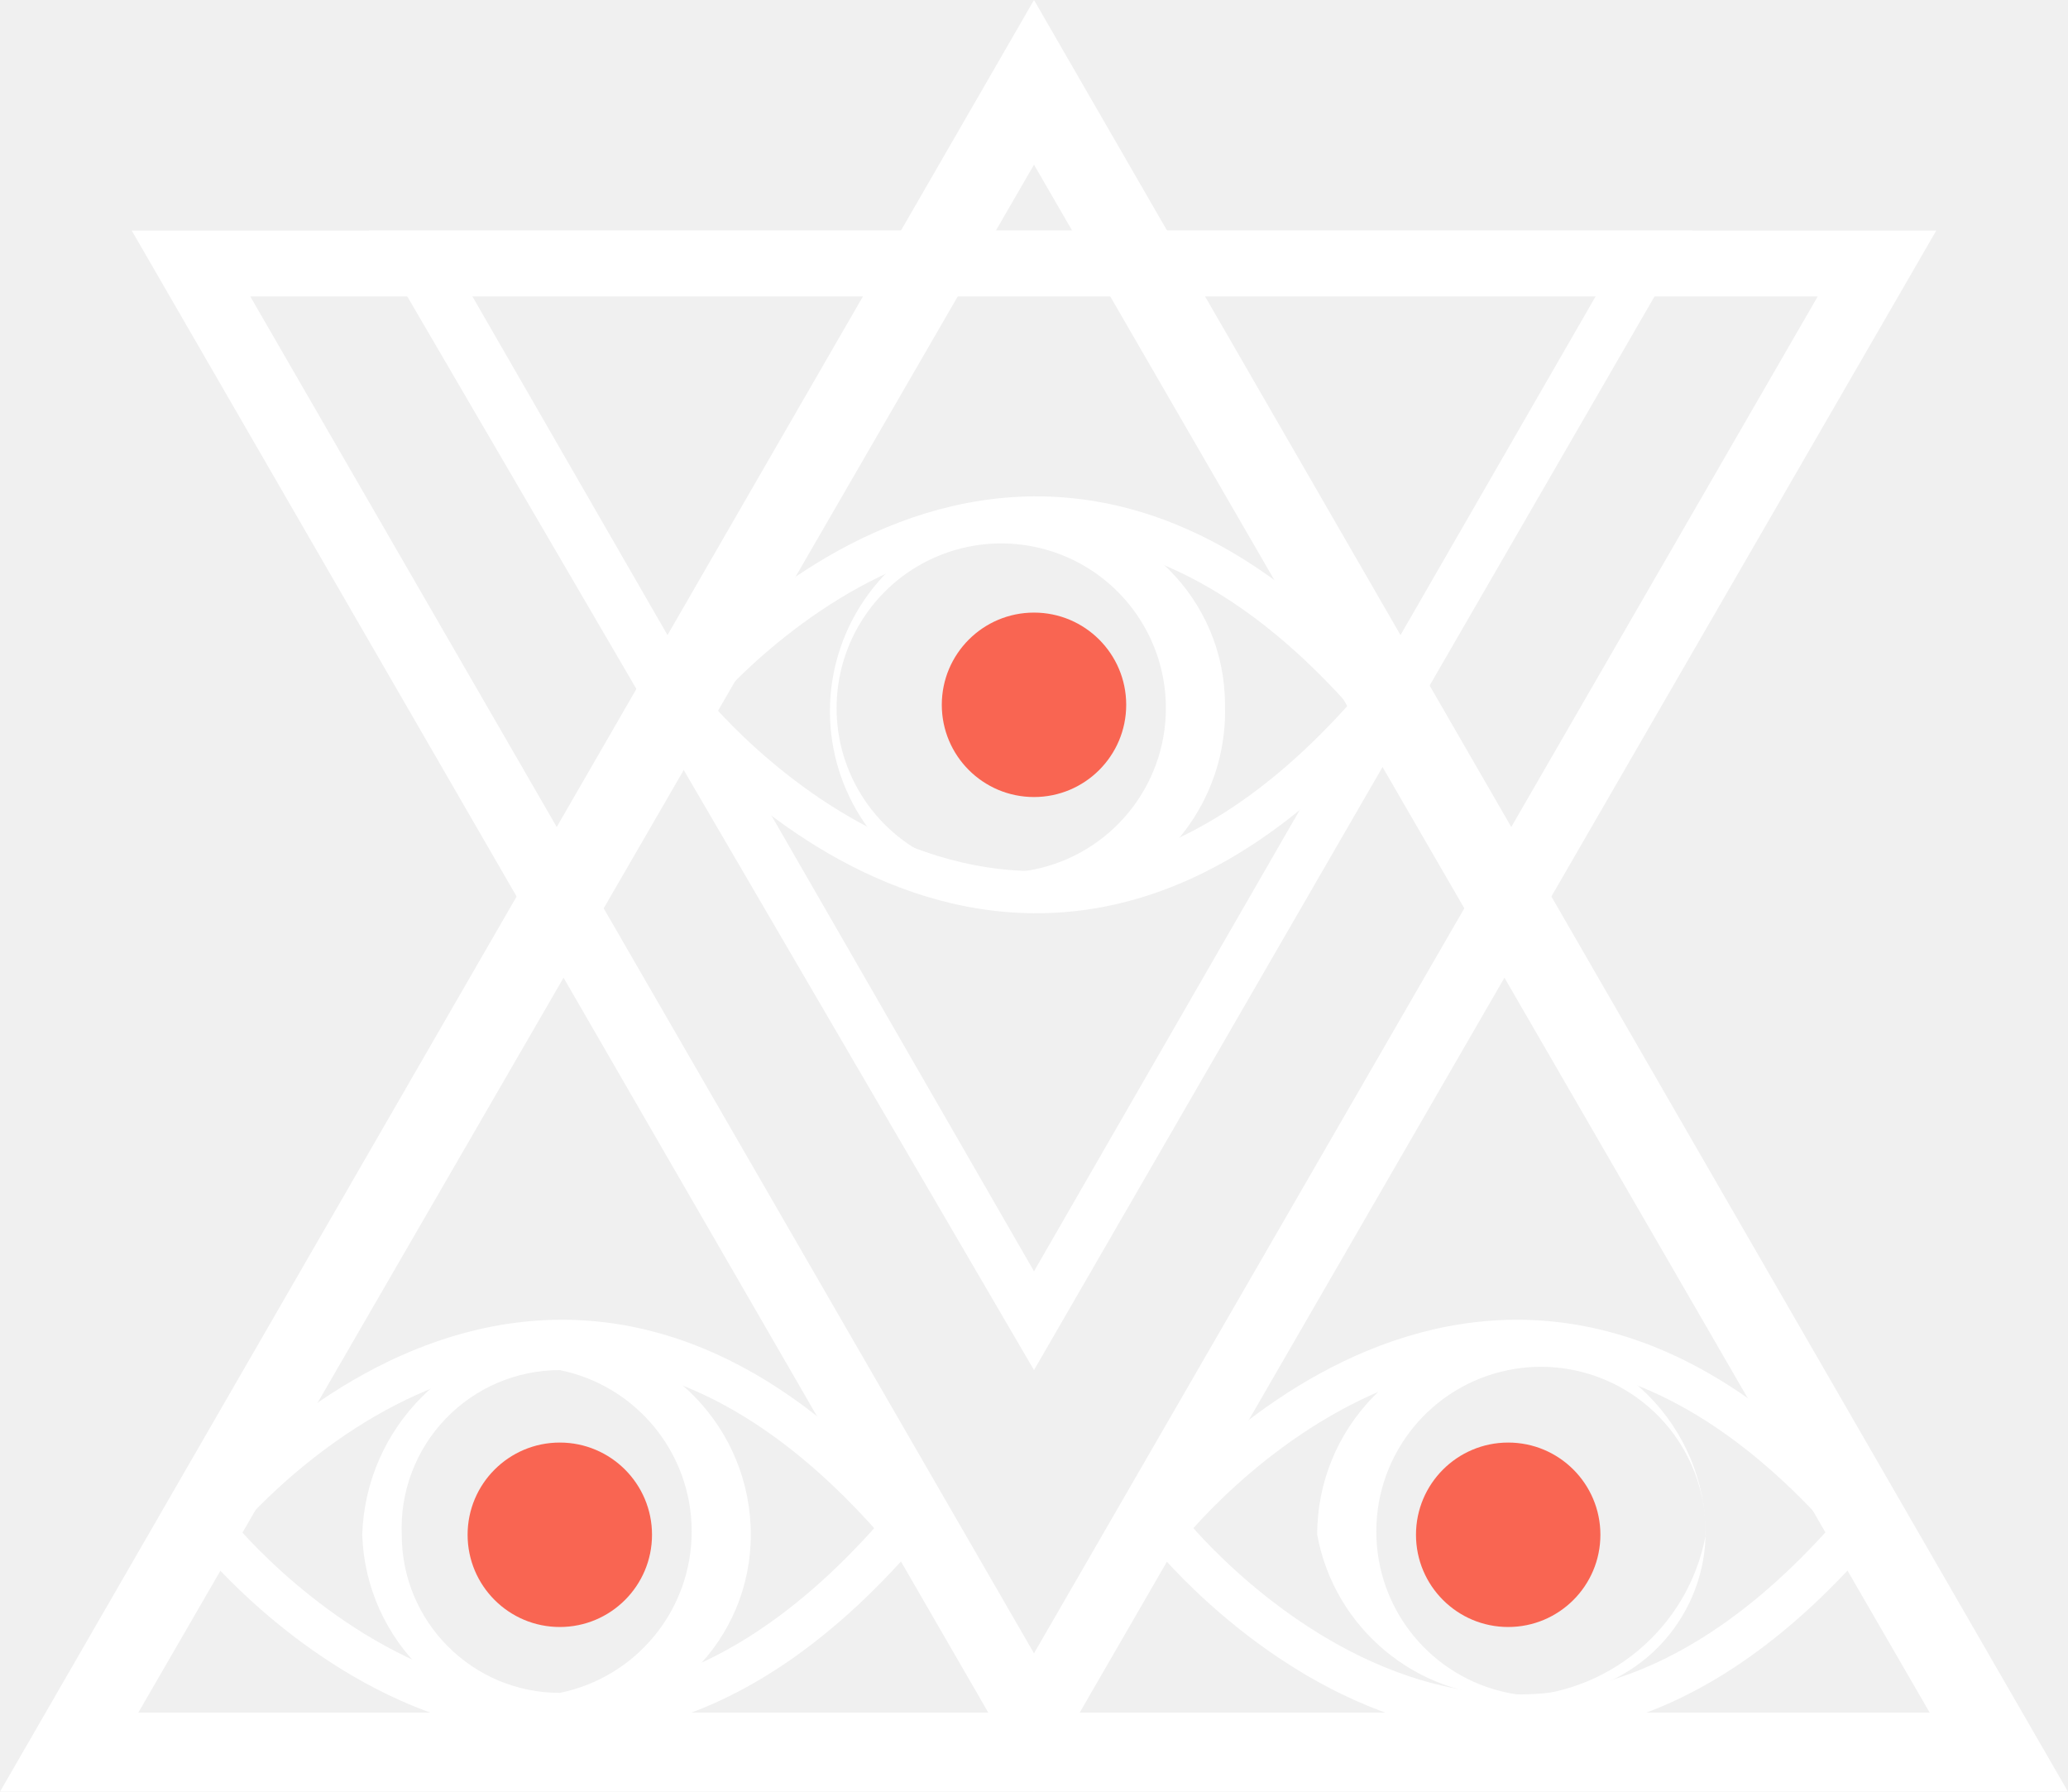
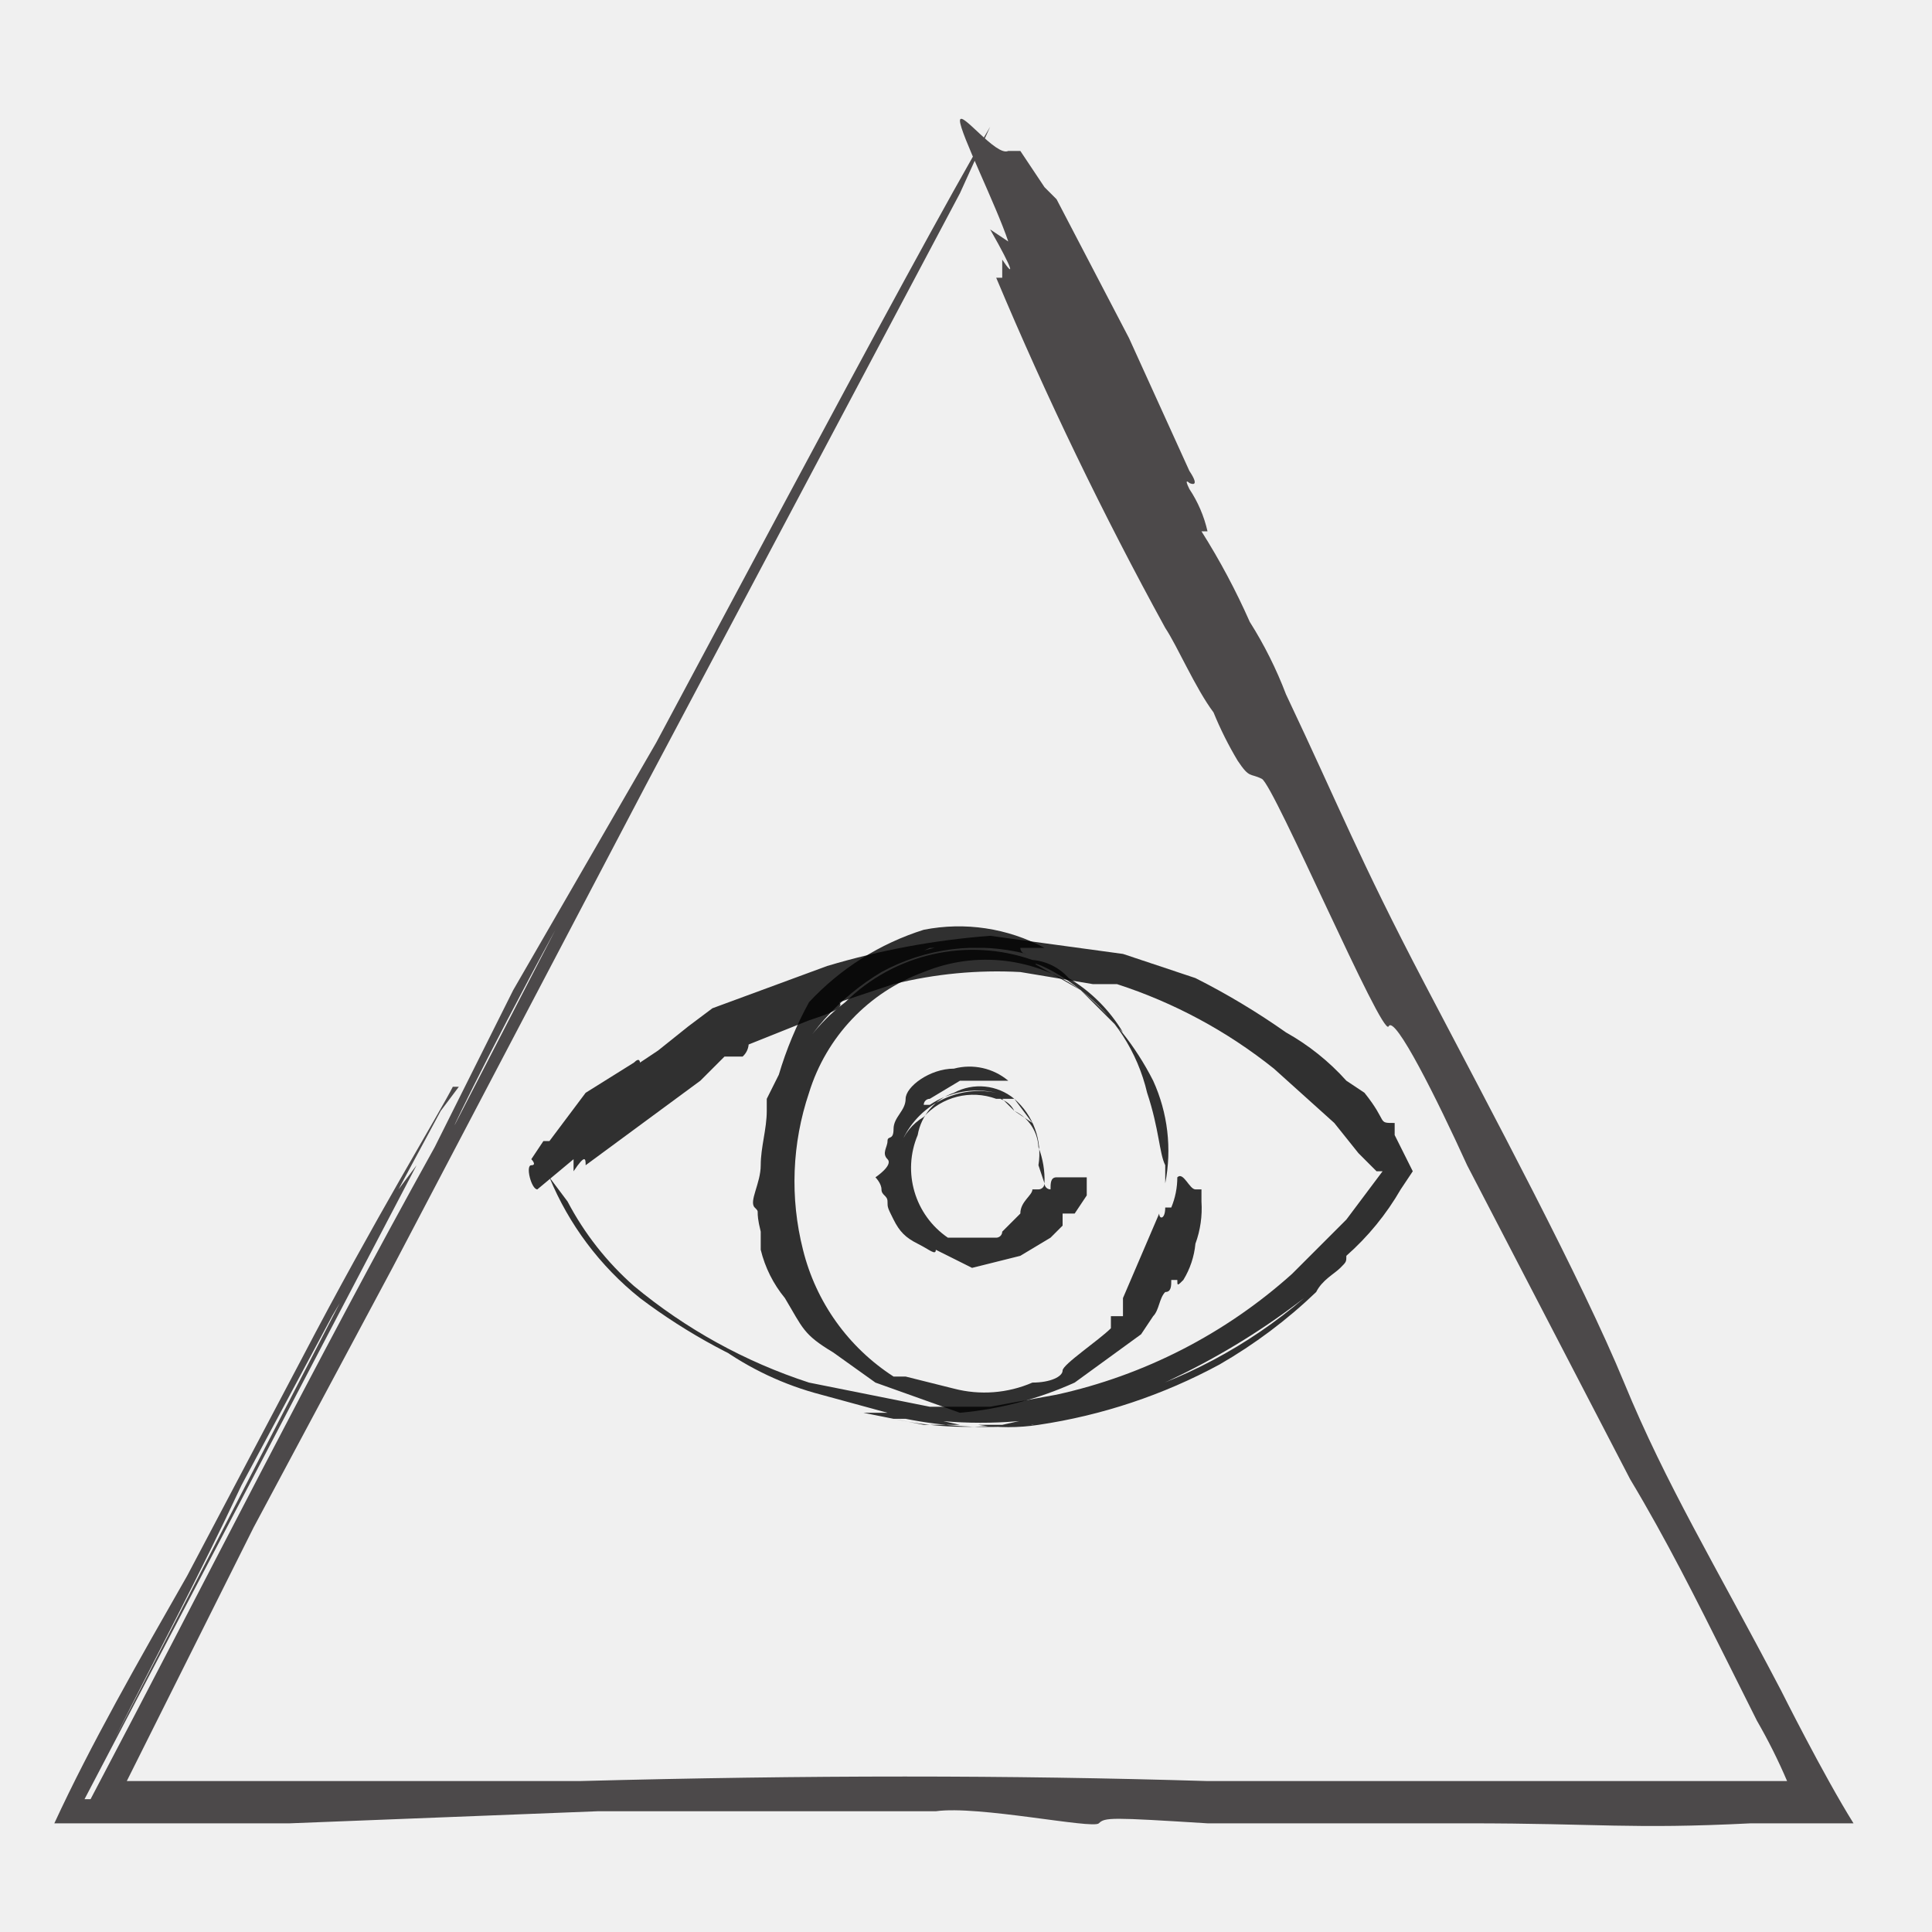
- <svg xmlns="http://www.w3.org/2000/svg" width="31.4" height="27.2" viewBox="0 0 31.4 27.2">
-   <path fill="#fff" d="M15.7 2.5L29.3 26H2.1L15.7 2.5m0-2.5L0 27.2h31.4L15.7 0z" />
-   <path fill="#fff" d="M24.4 4.2l-8.7 15.1L7 4.2h17.4m1.3-.7H5.6l10.1 17.3 10-17.3z" />
-   <path fill="none" stroke="#fff" stroke-miterlimit="10" stroke-width=".64" d="M17.7 23.2s5 6.4 10.5 0c-5.5-6.4-10.5 0-10.5 0zm-14.5 0s5 6.4 10.5 0c-5.5-6.4-10.5 0-10.5 0z" />
-   <path fill="#fff" d="M27.6 4.5L15.7 25.1 3.8 4.5h23.8m1.8-1H2l13.7 23.7L29.4 3.5z" />
-   <path fill="#fff" d="M15.7 8.3a2.5 2.5 0 0 1 0 4.9 2.5 2.5 0 1 1 0-4.9m0-.5a3 3 0 1 0 2.9 2.9 2.9 2.9 0 0 0-2.9-2.9z" />
-   <circle cx="15.7" cy="10.7" r="1.4" fill="#f96552" />
-   <path fill="none" stroke="#fff" stroke-miterlimit="10" stroke-width=".64" d="M10.4 10.7s5 6.4 10.5 0c-5.5-6.4-10.5 0-10.5 0z" />
-   <path fill="#fff" d="M8.5 20.8a2.5 2.5 0 0 1 0 4.9 2.4 2.4 0 0 1-2.4-2.4 2.4 2.4 0 0 1 2.4-2.5m0-.5a3.1 3.1 0 0 0-3 3 3 3 0 0 0 3 2.9 2.9 2.9 0 0 0 2.9-2.9 3 3 0 0 0-2.9-3z" />
-   <circle cx="8.5" cy="23.3" r="1.4" fill="#f96552" />
-   <path fill="#fff" d="M22.9 20.8a2.5 2.5 0 1 1 0 4.9 2.5 2.5 0 0 1 0-4.9m0-.5a3 3 0 0 0-2.9 3 3 3 0 0 0 5.9 0 3 3 0 0 0-3-3z" />
-   <circle cx="22.9" cy="23.3" r="1.4" fill="#f96552" />
+ <svg xmlns="http://www.w3.org/2000/svg" width="32" height="32" viewBox="0 0 32 32">
+   <path d="M9.1 19.5a5 5 0 0 0 1.5 2 9.7 9.7 0 0 0 2.6 1.4l1.3.3-1.3-.3-1.3-.6a5.1 5.1 0 0 0 1.7.8l1.1.3a7.3 7.3 0 0 0 4.8-.6 12 12 0 0 0 2.1-1.3 8.3 8.3 0 0 1-3.2 1.7l-1.8.4a5.5 5.5 0 0 1-1.8-.1h.2a7 7 0 0 0 3.8-.3l.6-.3-.6.3-1.7.4h-1.2l-.9-.2h-.7l1 .2h.9a3.3 3.3 0 0 0 1 0 9.1 9.1 0 0 0 3-1 8.3 8.3 0 0 0 1.6-1.2c.1-.2.3-.3.4-.4s.1-.1.1-.2a4.4 4.4 0 0 0 .9-1.1l.2-.3-.3-.6v-.2c-.3 0-.1 0-.5-.5l-.3-.2a3.9 3.9 0 0 0-1-.8 11.9 11.9 0 0 0-1.5-.9l-.6-.2-.6-.2-2.2-.3a12.8 12.8 0 0 0-2.7.5l-1.9.7-.4.3-.5.4-.3.2s0-.1-.1 0l-.8.5-.6.8H9l-.2.3s.1.1 0 .1 0 .4.1.4l.6-.5v.2c.2-.3.2-.2.2-.1l1.9-1.4.4-.4h.3a.3.3 0 0 0 .1-.2l1-.4c.3-.1.6-.2.5-.3l.9-.3a7.1 7.1 0 0 1 2.1-.2l1.2.2h.4a8.2 8.2 0 0 1 2.6 1.4l1 .9.4.5.3.3h.1l-.6.8-.9.9a8.6 8.6 0 0 1-3.9 2l-1.1.2h-1l-2-.4a8.8 8.8 0 0 1-2.9-1.6 4.9 4.9 0 0 1-1.1-1.4z" opacity=".8" />
+   <path d="M19.3 19.6a2.8 2.8 0 0 0-.2-1.7 4.7 4.7 0 0 0-1.2-1.5l-.7-.4c-.2-.1.2 0 .7.4l.7.7a2.6 2.6 0 0 0-.9-.9.9.9 0 0 0-.6-.3 3 3 0 0 0-3.1.7 3.1 3.1 0 0 0-1 1.3 4 4 0 0 1 1.6-1.8 3.3 3.3 0 0 1 2.4-.3.1.1 0 0 1-.1-.1 3.4 3.4 0 0 0-2.6.5l-.3.3.3-.3 1.1-.5h1.9a3 3 0 0 0-2-.3 4.4 4.4 0 0 0-1.9 1.2 6.1 6.1 0 0 0-.5 1.2l-.2.4v.2c0 .3-.1.6-.1.9s-.2.6-.1.7 0 0 .1.4v.3a2 2 0 0 0 .4.8c.3.5.3.6.8.9l.7.5 1.4.5a5.9 5.9 0 0 0 1.9-.5l1.1-.8.2-.3c.1-.1.1-.3.2-.4.1 0 .1-.1.1-.2h.1c0 .1 0 .1.1 0a1.4 1.4 0 0 0 .2-.6 1.7 1.7 0 0 0 .1-.7v-.2h-.1c-.1 0-.2-.3-.3-.2a1.3 1.3 0 0 1-.1.5h-.1c0 .2-.1.2-.1.1l-.6 1.4v.3h-.2v.2c-.2.2-.8.6-.8.7s-.2.2-.5.2a2 2 0 0 1-1.3.1l-.8-.2h-.2a3.5 3.5 0 0 1-1.5-2.1 4.6 4.6 0 0 1 .1-2.6 3.1 3.1 0 0 1 1.9-2 2.7 2.7 0 0 1 2.6.3 3 3 0 0 1 1.1 1.7c.2.6.2 1 .3 1.2z" opacity=".8" />
+   <path d="M17.3 19.6a1.5 1.5 0 0 0-.1-.6.7.7 0 0 0-.4-.6l-.2-.2c-.1 0 .1 0 .2.2l.3.2-.3-.4h-.3a1.1 1.1 0 0 0-1.2.3.9.9 0 0 0-.4.5 1.4 1.4 0 0 1 1.6-.9 1.4 1.4 0 0 0-1.1.2h-.1a.1.1 0 0 1 .1-.1l.5-.3h.8a1 1 0 0 0-.9-.2c-.4 0-.8.3-.8.5s-.2.3-.2.5-.1.1-.1.2-.1.2 0 .3-.2.3-.2.3.1.1.1.2.1.1.1.2 0 .1.1.3.2.3.4.4.3.2.3.1l.6.3.8-.2.5-.3.2-.2v-.2h.2l.2-.3v-.3h-.5c-.1 0-.1.1-.1.2a.1.1 0 0 1-.1-.1.1.1 0 0 1-.1.1h-.1c0 .1-.2.2-.2.4l-.3.3a.1.1 0 0 1-.1.1h-.8a1.4 1.4 0 0 1-.5-1.7.9.9 0 0 1 .6-.7.9.9 0 0 1 1 .1 1.2 1.2 0 0 1 .4 1.1z" opacity=".8" />
+   <path fill="#231f20" d="M16.4 2.1c-1.3 2.2-5.4 10-7.2 13.3l-1.6 3.1c-.3.6.4-.9 1.6-3.1s1.2-2.1 1.9-3.5l-2.6 4.5L7.2 19c-2 3.6-3.8 7.2-5.7 10.8h-.1l5.5-10.5-.3.4-4.7 9.1-.6 1.1.6-1.1c.7-1.4 1.4-2.7 2.1-4.2l1.5-2.8a21.2 21.2 0 0 0 1.1-2.1l.7-1.3.3-.4h-.1c-.2.4-1.3 2.2-2.5 4.5l-1.9 3.6c-.8 1.4-1.6 2.8-2.2 4.1h3.9l5.1-.2h5.6c.7-.1 2.6.3 2.7.2s.2-.1 1.8 0h4.3c2.2 0 2.7.1 4.7 0h1.7c-.5-.8-1.2-2.2-1.2-2.2-1.1-2.1-1.9-3.4-2.6-5.1s-2.2-4.5-3.3-6.6-1.4-2.9-2.3-4.8a6.7 6.7 0 0 0-.6-1.2 11.5 11.5 0 0 0-.8-1.5h.1a2.1 2.1 0 0 0-.3-.7c-.1-.2 0-.1 0-.1s.2.1 0-.2l-1-2.2-1.2-2.3-.2-.2-.4-.6h-.2c-.2.1-.8-.7-.8-.5s.6 1.4.8 2l-.3-.2c.4.7.4.8.2.5v.3h-.1a61.9 61.9 0 0 0 2.8 5.8c.2.3.5 1 .8 1.4a5.9 5.9 0 0 0 .4.8c.2.3.2.2.4.3s2 4.3 2.1 4.1.8 1.2 1.3 2.3l2.7 5.2c.6 1 1.1 2 1.6 3l.5 1a9.3 9.3 0 0 1 .5 1H20c-3.3-.1-6.6-.1-10.4 0H2.1l2.1-4.2L6.5 21l4.2-8 5.2-9.8z" opacity=".8" />
</svg>
